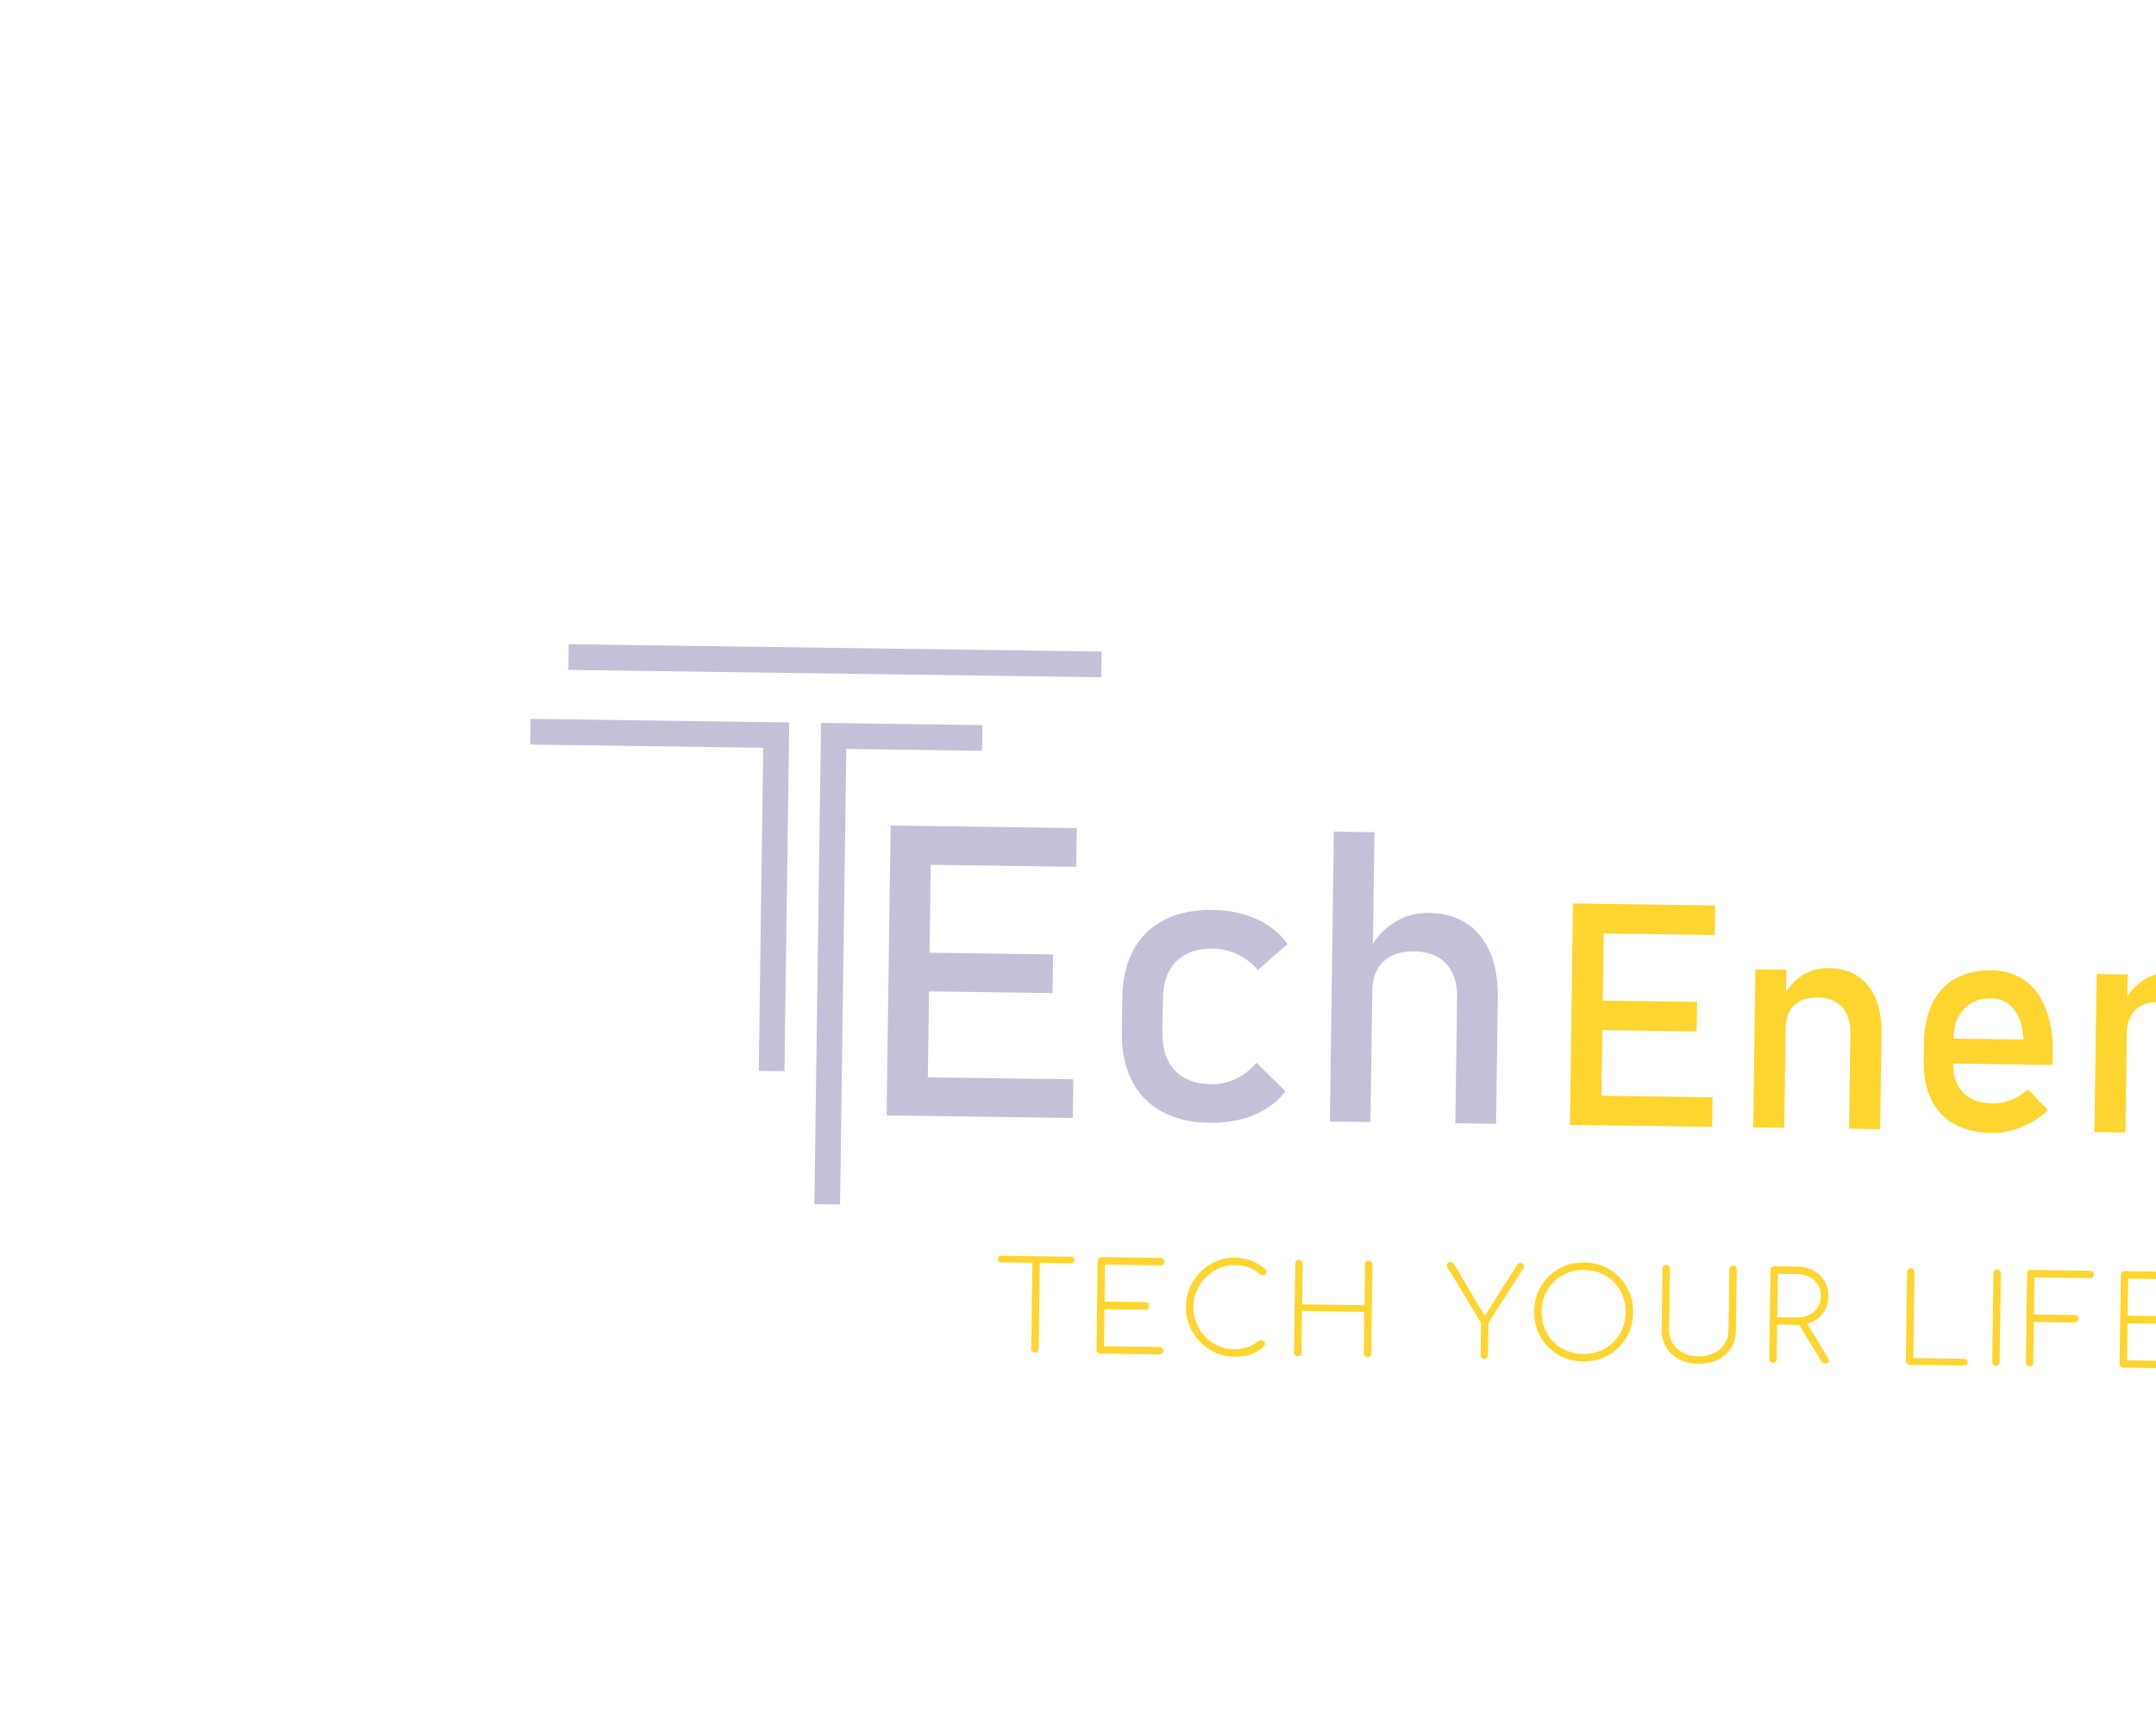
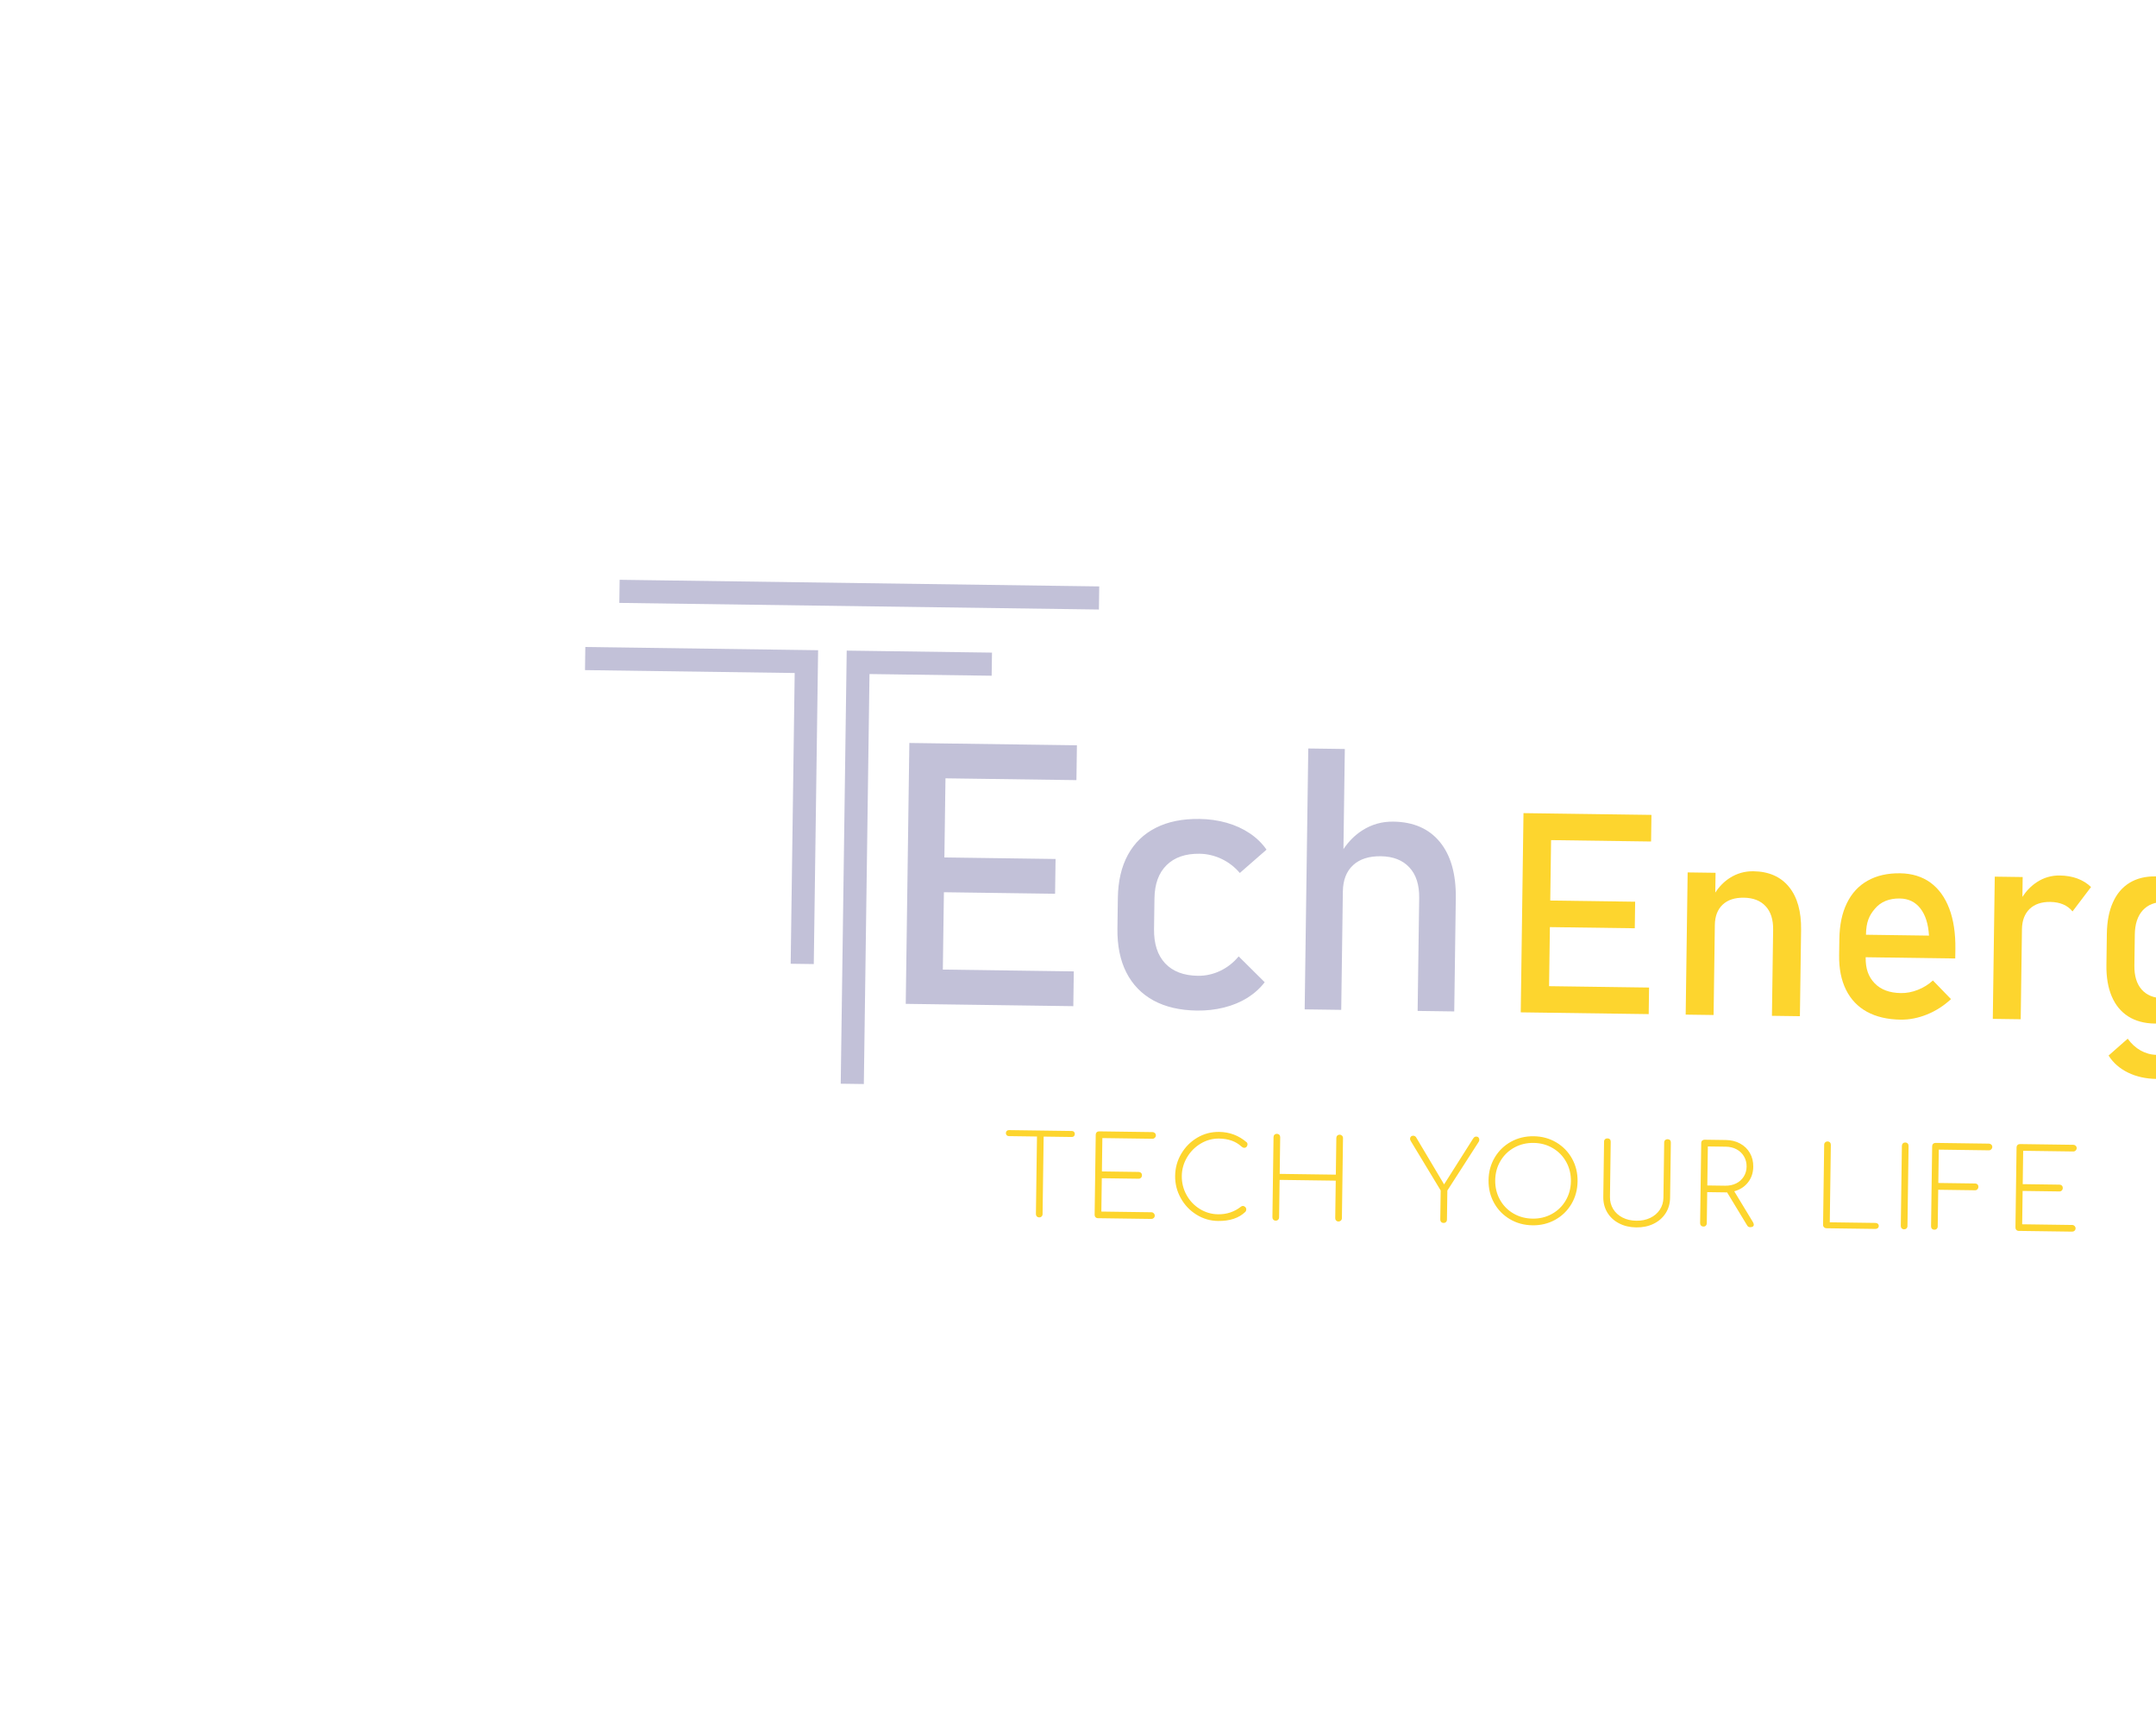
- <svg xmlns="http://www.w3.org/2000/svg" xml:space="preserve" width="500.686mm" height="400.903mm" version="1.1" style="shape-rendering:geometricPrecision; text-rendering:geometricPrecision; image-rendering:optimizeQuality; fill-rule:evenodd; clip-rule:evenodd" viewBox="0 0 20000.6 18000.28">
+ <svg xmlns="http://www.w3.org/2000/svg" xml:space="preserve" width="500.686mm" height="400.903mm" version="1.1" style="shape-rendering:geometricPrecision; text-rendering:geometricPrecision; image-rendering:optimizeQuality; fill-rule:evenodd; clip-rule:evenodd" viewBox="0 0 20000.6 20000.28">
  <defs>
    <style type="text/css">
   
    .fil2 {fill:#FDD52E}
    .fil1 {fill:#FDD52E;fill-rule:nonzero}
    .fil0 {fill:#C2C1D8;fill-rule:nonzero}
   
  </style>
  </defs>
  <g id="Camada_x0020_1">
    <path class="fil0" d="M8252.06 8608.15l218.46 3.02 1517.2 20.94 -5.57 403.59 -1517.2 -20.94 -12.65 916.42 1288.08 17.78 -5.56 402.87 -1288.08 -17.78 -12.36 895.85 1517.18 20.94 -5.56 402.87 -1517.18 -20.94 -218.48 -3.01 -205.69 -2.84 41.72 -3021.6 205.69 2.83zm-3562.1 -1892.81l5556.41 76.69 -3.71 267.69 -5556.39 -76.69 3.69 -267.69zm2898.39 823.91l1415.44 19.54 -3.7 267.69 -1415.43 -19.54 -65.53 4748.67 -267.71 -3.69 65.56 -4748.67 3.69 -267.7 267.68 3.7zm-916.83 3623.17l46.48 -3367.44 -2429.33 -33.53 3.69 -267.69 2429.34 33.53 267.68 3.69 -3.69 267.7 -46.47 3367.43 -267.7 -3.69zm4705.41 542.25c-196.48,-2.71 -364.07,-41.9 -502.08,-116.88 -138.01,-75.69 -242.94,-183.56 -314.77,-325.01 -71.12,-140.75 -105.68,-310.06 -102.95,-507.97l4.91 -355.35c2.7,-195.76 41.89,-361.93 116.85,-499.24 75.67,-138.01 183.54,-242.22 323.55,-312.66 140.05,-71.13 308.65,-104.98 505.13,-102.27 112.07,1.55 217.55,16.48 316.48,44.81 98.94,28.33 187.06,68.56 265.79,121.43 78.02,52.15 143.11,115.48 194.61,189.26l-309.5 270.29c-60.05,-70.36 -130.25,-124.54 -211.99,-163.27 -81.07,-37.99 -165.92,-58.33 -254.59,-59.56 -163.14,-2.25 -290.71,42.1 -382.08,132.36 -91.34,90.25 -137.79,218.03 -140.09,384.71l-4.92 355.35c-2.33,170.24 40.52,302.07 127.93,396.22 88.07,94.14 215.09,142.72 379.64,144.99 90.09,1.25 176.21,-18.14 258.33,-56.72 82.83,-39.3 153.83,-95.09 214.44,-168.02l301.62 299.29c-54.91,71.59 -122.41,131.67 -201.85,181.65 -80.14,49.27 -169.33,86.36 -269,111.22 -99.64,24.87 -204.12,36.91 -315.46,35.37zm2576.18 -1303.13c2.1,-152.5 -35.28,-270.78 -113.59,-354.86 -77.57,-84.08 -187.64,-127.46 -330.2,-129.43 -139.04,-1.92 -245.94,32.8 -322.83,104.09 -76.17,70.6 -115.88,172.22 -117.7,303.44l-18.93 1371.77 -423.44 -5.84 41.71 -3021.6 423.43 5.84 -16.02 1160.08c60.86,-91.06 134.22,-163.96 220.84,-218.67 108.07,-68.76 227.01,-101.87 357.49,-100.07 234.08,3.24 413.89,82.33 540.16,237.31 126.27,154.99 187.12,372.2 183.28,651.67l-18.08 1309.35 -424.16 -5.85 18.04 -1307.23z" />
    <polygon class="fil1" points="15161.53,9417.86 15318.63,9420.03 15485.44,9422.33 16644.03,9438.32 16639.76,9746.51 15481.2,9730.52 15471.53,10430.33 16455.16,10443.9 16450.9,10751.55 15467.29,10737.98 15457.85,11422.08 16616.41,11438.07 16612.17,11745.72 15453.59,11729.73 15286.77,11727.43 15129.68,11725.26 " />
    <path class="fil1" d="M17063.36 10104.49l323.34 4.47 -3.16 229.24c46.49,-71.07 102.53,-127.84 168.67,-170.07 82.54,-52.51 173.34,-78.33 273.03,-76.96 178.73,2.47 316.05,62.87 412.46,181.22 96.43,118.35 142.9,284.22 139.95,497.62l-13.79 999.89 -323.91 -4.47 13.78 -998.25c1.59,-116.45 -26.94,-206.78 -86.75,-270.98 -59.24,-64.21 -143.29,-97.34 -252.15,-98.85 -106.17,-1.46 -187.8,25.59 -246.54,81.13 -58.19,54.98 -88.54,133.66 -89.94,234.96l-14.39 1042.66 -323.33 -4.47 22.73 -1647.14z" />
    <path class="fil1" d="M19129.36 10826.44l730.13 10.08 0 0c-7.89,-134.46 -41.11,-239.47 -99.66,-314.49 -58.58,-75.59 -138.2,-114.06 -238.95,-115.45 -122.43,-1.69 -218.31,37.07 -286.58,116.85 -68.27,79.23 -102.92,155.67 -104.94,303.01zm-3.61 260.54c-1.88,136.5 33.17,227.44 103.65,301.01 71.04,74.13 172.9,112.37 305.05,114.19 65.55,0.91 130.74,-11.73 195.56,-37.4 64.82,-25.1 123.3,-61.67 174.85,-108.63l0 0 209.4 215.79 0 0c-82.34,76.88 -174.71,136.28 -277.12,177.67 -101.88,41.38 -204.55,61.63 -306.93,60.22 -152.21,-2.1 -282.35,-32.6 -389.34,-90.96 -106.99,-58.91 -188.15,-143.99 -242.96,-255.28 -55.36,-111.27 -81.68,-244.91 -79.51,-401.44l2.55 -185.79c2.25,-163.03 31.26,-301.86 87.56,-416.48 55.75,-114.63 136.05,-201.27 240.87,-259.95 104.28,-58.7 229.81,-87.31 375.52,-85.3 137.58,1.9 254.65,38.19 351.18,107.78 96.01,70.13 168.85,170.81 218.5,301.51 49.68,130.73 72.98,287.6 70.45,469.58l-1.47 107.81 -1037.81 -14.33z" />
    <path class="fil1" d="M20621.4 10153.6l323.35 4.47 -3.16 229.7c46.26,-70.35 101.57,-126.83 165.95,-169.49 81.46,-53.6 170.67,-79.45 267.61,-78.11 75.3,1.04 143.39,12.81 203.76,35.32 60.36,22.51 113,55.18 157.91,98.07l-214.65 283.09c-28.2,-35.63 -64.12,-62.66 -107.22,-81.12 -43.08,-18.49 -92.78,-28.39 -150.21,-29.18 -102.38,-1.41 -182.37,26.21 -240.03,81.76 -57.11,56.1 -86.92,134.22 -88.3,234.44l-14.4 1042.66 -323.33 -4.47 22.72 -1647.14z" />
    <path class="fil1" d="M22475.6 11855.35c-120.78,-1.66 -223.32,-29.62 -307.65,-82.78 -84.31,-53.73 -148.25,-130.98 -191.29,-232.35 -43.01,-100.81 -63.55,-221.91 -61.6,-362.74l5 -362.9c1.97,-141.91 25.31,-262.93 70.01,-362.54 44.72,-100.16 109.15,-175.65 192.74,-227.05 83.6,-50.85 183.62,-76.01 300.08,-74.4 97.49,1.35 186.51,28.03 266.52,80.06 63.14,41.07 116.67,94.51 160.31,160.81l2.84 -206.23 323.91 4.47 -22.05 1597.85c-2.1,151.12 -31.52,280.73 -88.8,387.75 -56.72,107.02 -138.57,188.23 -245.5,242.56 -106.39,54.88 -234.06,80.74 -383.56,78.67 -123.5,-1.7 -234.22,-25.98 -331.08,-73.37 -97.4,-47.4 -172.33,-113.43 -225.36,-197.59l221.58 -195.22c41.98,58.55 91.74,104.2 149.8,136.95 58.6,32.24 119.57,49.33 184.04,50.22 124.03,1.71 220.37,-31.09 289.01,-98.39 68.65,-67.32 103.58,-163.26 105.29,-288.39l2.9 -209.53c-33.58,60.51 -80.53,112.22 -140.84,155.07 -75.49,54.22 -167.41,80.58 -276.3,79.07zm428.7 -1072.15l0.05 -3.25c0.54,-67.97 -11.11,-127.16 -35.48,-176.55 -24.8,-49.64 -61.1,-88.08 -108.94,-114.74 -47.84,-26.66 -105.63,-40.46 -174.41,-41.4 -107.24,-1.49 -190.05,30.96 -250,96.76 -59.41,65.82 -89.97,159.12 -91.63,279.36l-4.95 358.57c-1.64,119.7 26.34,212.73 83.94,278.54 58.13,65.8 140.01,99.44 247.26,100.92 68.78,0.95 126.92,-11.79 175.51,-38.2 48.58,-26.43 85.94,-64.37 112.12,-114.93 25.73,-49.78 39.02,-109.17 40.37,-178.69l0.05 -3.33 6.11 -443.06z" />
    <path class="fil2" d="M23515.83 11529.01l333.55 47.31 -471.02 825.93 309.02 42.19c-31.74,100.1 -476.34,770.54 -509.17,859.49l620.65 -500.77c27.95,-24.13 48.56,-42.5 76.88,-65.97l545.73 -441.46 -431.41 -62.37c96.06,-126.3 870.21,-890.55 903.5,-950.06l-443.8 -60.27c38.35,-66.78 889.93,-904.41 961.57,-1004.77l-1137.75 -153.96c-41.76,-5.63 -83.94,121.71 -103.15,160.26 -32.77,65.77 -62.9,123.41 -94.66,186.83l-559.94 1117.62z" />
    <path class="fil1" d="M9929.15 13099.33c10.26,0.14 18.56,3.47 25,9.99 6.35,6.52 9.45,14.92 9.31,25.26 -0.16,10.26 -3.49,18.65 -10.01,24.99 -6.6,6.35 -15,9.45 -25.25,9.31l-325.85 -4.5 -12.39 897.57c-0.16,11.13 -3.93,20.3 -11.35,27.5 -7.39,7.2 -16.67,10.73 -27.8,10.57 -11.11,-0.15 -20.38,-3.93 -27.58,-11.33 -7.1,-7.41 -10.64,-16.67 -10.48,-27.8l12.39 -897.58 -325.85 -4.49c-10.27,-0.14 -18.66,-3.48 -24.99,-10 -6.35,-6.52 -9.46,-15 -9.31,-25.26 0.14,-10.35 3.47,-18.65 10,-24.99 6.52,-6.35 15,-9.45 25.26,-9.31l728.9 10.07zm301.98 1010.08c-11.22,-0.15 -20.38,-3.93 -27.58,-11.33 -7.2,-7.41 -10.74,-16.67 -10.57,-27.8l12.81 -928.53c0.15,-11.13 3.94,-20.29 11.33,-27.49 7.41,-7.21 16.68,-10.73 27.88,-10.58l619.38 8.55c10.34,0.15 19.24,3.92 26.88,11.33 7.64,7.41 11.34,16.68 11.18,27.81 -0.13,10.34 -4.08,19.25 -11.93,26.88 -7.85,7.63 -16.86,11.42 -27.21,11.27l-580.75 -8.01 -5.33 386.27 426.26 5.89c11.13,0.15 20.3,3.93 27.5,11.33 7.2,7.41 10.72,16.67 10.57,27.89 -0.16,11.13 -3.93,20.47 -11.35,28.1 -7.4,7.64 -16.68,11.43 -27.81,11.27l-426.26 -5.88 -5.33 386.28 580.76 8.01c10.35,0.14 19.24,4.18 26.87,12.02 7.63,7.76 11.34,16.86 11.19,27.2 -0.14,11.13 -4.1,20.29 -11.93,27.49 -7.85,7.2 -16.86,10.72 -27.2,10.58l-619.36 -8.55zm1390.86 32.07c-90.14,-1.24 -173.46,-25.79 -250.1,-73.63 -76.66,-47.84 -137.16,-111.8 -181.53,-191.81 -44.46,-80.09 -65.98,-166.04 -64.71,-257.85 1.27,-91.9 24.97,-177.05 71.1,-255.37 46.21,-78.4 108.02,-140.42 185.52,-186.13 77.41,-45.72 162.16,-67.94 253.97,-66.67 120.24,1.66 225.69,41.29 316.53,118.98 7.65,6.1 11.37,14.76 11.2,25.89 -0.13,10.35 -3.65,19.51 -10.64,27.59 -6.97,7.99 -16.51,11.95 -28.5,11.78 -9.48,-0.13 -20.11,-5.41 -32.04,-15.83 -64.41,-59.33 -150.24,-89.73 -257.62,-91.21 -75.55,-1.04 -146.42,18.15 -212.63,57.68 -66.28,39.43 -119.19,92.52 -158.71,159.37 -39.54,66.93 -59.92,138.57 -60.97,214.99 -1.09,78.94 17.02,152.41 54.34,220.31 37.24,67.91 88.4,122.09 153.59,162.47 65.09,40.38 135.85,61.1 212.28,62.15 101.29,1.4 190.56,-28.67 267.85,-90.3 6.06,-4.18 12.52,-6.27 19.4,-6.17 10.34,0.14 19.5,4.09 27.57,11.94 8.06,7.86 12.01,17.39 11.87,28.52 -0.17,11.21 -3.33,20.12 -9.43,26.91 -74.82,72.88 -180.96,108.29 -318.34,106.39zm668.93 -3.64c-11.21,-0.15 -20.38,-3.93 -27.58,-11.33 -7.21,-7.41 -10.72,-16.67 -10.58,-27.8l12.82 -928.53c0.16,-11.13 3.93,-20.29 11.34,-27.49 7.4,-7.21 16.66,-10.73 27.89,-10.58 11.13,0.16 20.28,3.94 27.5,11.34 7.2,7.4 10.72,16.67 10.56,27.8l-5.87 424.96 650.33 8.98 5.86 -424.96c0.15,-11.13 3.94,-20.3 11.33,-27.5 7.4,-7.2 16.68,-10.73 27.81,-10.57 10.34,0.14 19.34,3.92 26.88,11.32 7.64,7.41 11.42,16.68 11.27,27.81l-12.81 928.53c-0.17,11.13 -4.2,20.29 -12.03,27.48 -7.75,7.2 -16.86,10.73 -27.2,10.58 -11.13,-0.15 -20.29,-3.93 -27.5,-11.33 -7.2,-7.41 -10.73,-16.67 -10.56,-27.8l5.99 -434.01 -650.33 -8.97 -5.99 434c-0.14,11.13 -3.93,20.3 -11.33,27.5 -7.4,7.2 -16.67,10.73 -27.8,10.57zm2324.25 -973.84c10.34,0.15 18.64,3.65 24.98,10.61 6.34,6.96 9.44,15.61 9.29,25.95 -0.13,9.39 -2.42,17.54 -6.76,24.35l-363.27 564.29 -4.66 337.42c-0.16,11.12 -3.93,20.29 -11.35,27.49 -7.39,7.2 -16.66,10.73 -27.88,10.57 -11.13,-0.15 -20.3,-3.93 -27.5,-11.33 -7.2,-7.41 -10.72,-16.67 -10.56,-27.8l4.66 -337.42 -347.56 -574.1c-5,-9.55 -7.5,-17.67 -7.41,-24.54 0.15,-10.35 3.74,-18.9 10.7,-25.68 6.96,-6.77 15.97,-10.04 27.19,-9.88 11.13,0.15 21.31,5.42 30.64,15.9l326.01 547.98 335.76 -529.89c6.21,-9.31 12.03,-15.66 17.65,-19.06 5.69,-3.32 12.33,-4.96 20.07,-4.86zm650.68 1027.77c-97.02,-1.34 -184.44,-25.06 -262.41,-71.27 -77.89,-46.12 -138.85,-108.79 -182.88,-187.92 -43.96,-79.21 -65.26,-167.33 -63.92,-264.27 1.33,-96.16 25.04,-183.22 71.17,-261.2 46.21,-77.88 108.87,-138.84 188.01,-182.88 79.2,-43.95 167.24,-65.26 264.26,-63.92 96.16,1.33 183.22,25.05 261.2,71.17 77.88,46.21 138.84,108.88 182.88,188.01 43.95,79.21 65.27,166.9 63.95,263.05 -1.34,96.94 -25.08,184.44 -71.19,262.41 -46.22,77.89 -108.89,138.85 -188,182.8 -79.22,44.04 -166.91,65.35 -263.07,64.02zm1.07 -77.29c81.54,1.13 156.15,-16.88 223.61,-54.21 67.48,-37.25 120.81,-89.12 159.89,-155.54 39.19,-66.41 59.26,-140.92 60.4,-223.25 1.11,-81.64 -16.9,-156.15 -54.23,-223.62 -37.25,-67.47 -89.11,-120.8 -155.54,-159.89 -66.41,-39.18 -140.48,-59.33 -222.02,-60.46 -82.43,-1.13 -157.37,16.96 -224.85,54.29 -67.47,37.25 -120.79,89.12 -159.89,155.54 -39.18,66.41 -59.33,140.4 -60.44,222.03 -1.14,82.34 16.95,157.37 54.27,224.84 37.25,67.47 89.13,120.8 155.54,159.89 66.41,39.18 140.84,59.25 223.26,60.38zm1200.7 101.62c-74.69,-1.03 -141.26,-16.73 -199.62,-47.19 -58.46,-30.46 -103.61,-72.3 -135.48,-125.52 -31.88,-53.23 -47.4,-113.79 -46.45,-181.6l8.8 -638.75c0.17,-12 3.96,-21.43 11.36,-28.2 7.39,-6.76 16.65,-10.03 27.88,-9.87 11.98,0.16 21.34,3.68 28.11,10.65 6.77,6.96 10.11,16.48 9.94,28.48l-8.8 638.75c-0.72,52.34 11.75,99.3 37.35,140.87 25.61,41.57 61.67,74.33 108.12,98.1 46.46,23.86 99.78,36.16 159.84,36.99 60.09,0.83 113.72,-10 160.8,-32.56 47.1,-22.48 84.24,-54.23 111.4,-95.08 27.17,-40.84 41.12,-87.43 41.84,-139.77l8.83 -638.75c0.16,-12 3.94,-21.42 11.33,-28.19 7.41,-6.77 16.67,-10.03 27.88,-9.88 12.01,0.17 21.44,3.69 28.21,10.65 6.77,6.97 10.03,16.49 9.87,28.49l-8.83 638.75c-0.92,67.81 -18.27,127.92 -52.05,180.24 -33.76,52.32 -80.33,92.89 -139.5,121.73 -59.18,28.83 -126.15,42.69 -200.83,41.66zm1352.24 -61.16c6.69,12.09 9.95,21.96 9.84,29.7 -0.13,9.48 -3.88,16.73 -11.26,21.76 -7.27,5.03 -17.84,7.49 -31.58,7.3 -8.59,-0.12 -15.44,-1.95 -20.52,-5.41 -5.18,-3.55 -9.79,-8.75 -13.96,-15.67l-231.78 -381.9 -23.12 -0.32 -207.36 -2.86 -4.97 360.63c-0.16,11.12 -3.76,20.29 -10.73,27.5 -6.97,7.21 -16.41,10.73 -28.4,10.56 -11.23,-0.15 -20.38,-3.93 -27.59,-11.33 -7.2,-7.41 -10.73,-16.67 -10.57,-27.8l12.82 -928.53c0.16,-11.99 3.94,-21.42 11.33,-28.19 7.41,-6.76 16.67,-10.03 27.88,-9.87l245.95 3.39c61.83,0.85 117.02,14.49 165.53,40.9 48.6,26.41 86.35,63.01 113.19,109.73 26.83,46.81 39.84,99.77 39.01,158.98 -0.97,70.42 -21.36,130.92 -61.1,181.41 -39.84,50.59 -92.82,84.81 -159.26,102.76l216.65 357.26zm-321.31 -421.74c47.2,0.65 89.41,-8.25 126.54,-26.61 37.2,-18.44 66.52,-44.64 88.04,-78.69 21.52,-34.06 32.56,-72.51 33.15,-115.46 0.61,-43.73 -9.37,-83.17 -29.93,-118.24 -20.56,-35.07 -49.13,-62.51 -85.82,-82.32 -36.59,-19.81 -78.54,-30.04 -125.74,-30.69l-207.36 -2.86 -6.23 452 207.35 2.87zm1171.89 492.7c-10.33,-0.15 -19.33,-3.92 -26.88,-11.33 -7.63,-7.41 -11.43,-16.68 -11.26,-27.81l12.8 -928.53c0.16,-11.12 4.2,-20.29 12.03,-27.48 7.76,-7.2 16.85,-10.73 27.2,-10.58 11.12,0.15 20.3,3.93 27.5,11.33 7.2,7.41 10.72,16.67 10.56,27.8l-12.38 897.58 529.3 7.3c11.13,0.15 20.29,3.5 27.51,10.03 7.21,6.54 10.74,15.02 10.6,25.28 -0.13,10.35 -3.9,18.64 -11.3,24.97 -7.39,6.34 -16.64,9.43 -27.77,9.27l-567.91 -7.83zm900.45 12.42c-11.22,-0.15 -20.38,-3.93 -27.58,-11.33 -7.2,-7.41 -10.73,-16.67 -10.57,-27.8l12.81 -928.53c0.15,-11.13 3.94,-20.29 11.33,-27.49 7.41,-7.2 16.68,-10.73 27.89,-10.57 11.12,0.15 20.3,3.93 27.5,11.33 7.2,7.41 10.72,16.67 10.57,27.8l-12.81 928.52c-0.16,11.13 -3.93,20.3 -11.35,27.5 -7.39,7.2 -16.66,10.73 -27.79,10.57zm350.54 4.84c-11.13,-0.15 -20.28,-3.93 -27.5,-11.33 -7.2,-7.41 -10.72,-16.67 -10.56,-27.8l12.82 -928.53c0.14,-11.13 3.93,-20.29 11.33,-27.49 7.4,-7.21 16.67,-10.73 27.8,-10.58l619.45 8.55c10.25,0.15 19.25,3.92 26.88,11.33 7.64,7.41 11.34,16.68 11.18,27.81 -0.13,10.34 -4.09,19.25 -11.93,26.88 -7.84,7.63 -16.95,11.42 -27.2,11.27l-580.85 -8.01 -5.34 386.27 426.28 5.89c11.21,0.15 20.38,3.93 27.59,11.33 7.2,7.41 10.71,16.67 10.57,27.89 -0.16,11.13 -3.95,20.47 -11.35,28.1 -7.42,7.64 -16.69,11.43 -27.89,11.27l-426.28 -5.88 -5.87 424.96c-0.14,11.13 -3.93,20.3 -11.32,27.5 -7.32,7.2 -16.68,10.73 -27.81,10.57zm977.83 13.5c-11.23,-0.16 -20.38,-3.94 -27.58,-11.34 -7.21,-7.4 -10.74,-16.67 -10.58,-27.8l12.82 -928.52c0.14,-11.13 3.93,-20.3 11.33,-27.5 7.41,-7.2 16.68,-10.72 27.88,-10.57l619.37 8.55c10.35,0.14 19.25,3.92 26.88,11.33 7.65,7.41 11.35,16.67 11.18,27.8 -0.13,10.35 -4.08,19.25 -11.92,26.88 -7.86,7.63 -16.87,11.42 -27.21,11.28l-580.76 -8.02 -5.33 386.28 426.26 5.88c11.13,0.16 20.31,3.94 27.5,11.34 7.2,7.4 10.73,16.67 10.58,27.88 -0.16,11.13 -3.93,20.47 -11.35,28.11 -7.4,7.64 -16.67,11.42 -27.81,11.27l-426.26 -5.89 -5.33 386.28 580.76 8.02c10.34,0.14 19.24,4.18 26.87,12.02 7.64,7.76 11.34,16.85 11.19,27.2 -0.15,11.13 -4.11,20.29 -11.94,27.49 -7.85,7.19 -16.85,10.72 -27.2,10.58l-619.35 -8.55z" />
  </g>
</svg>
